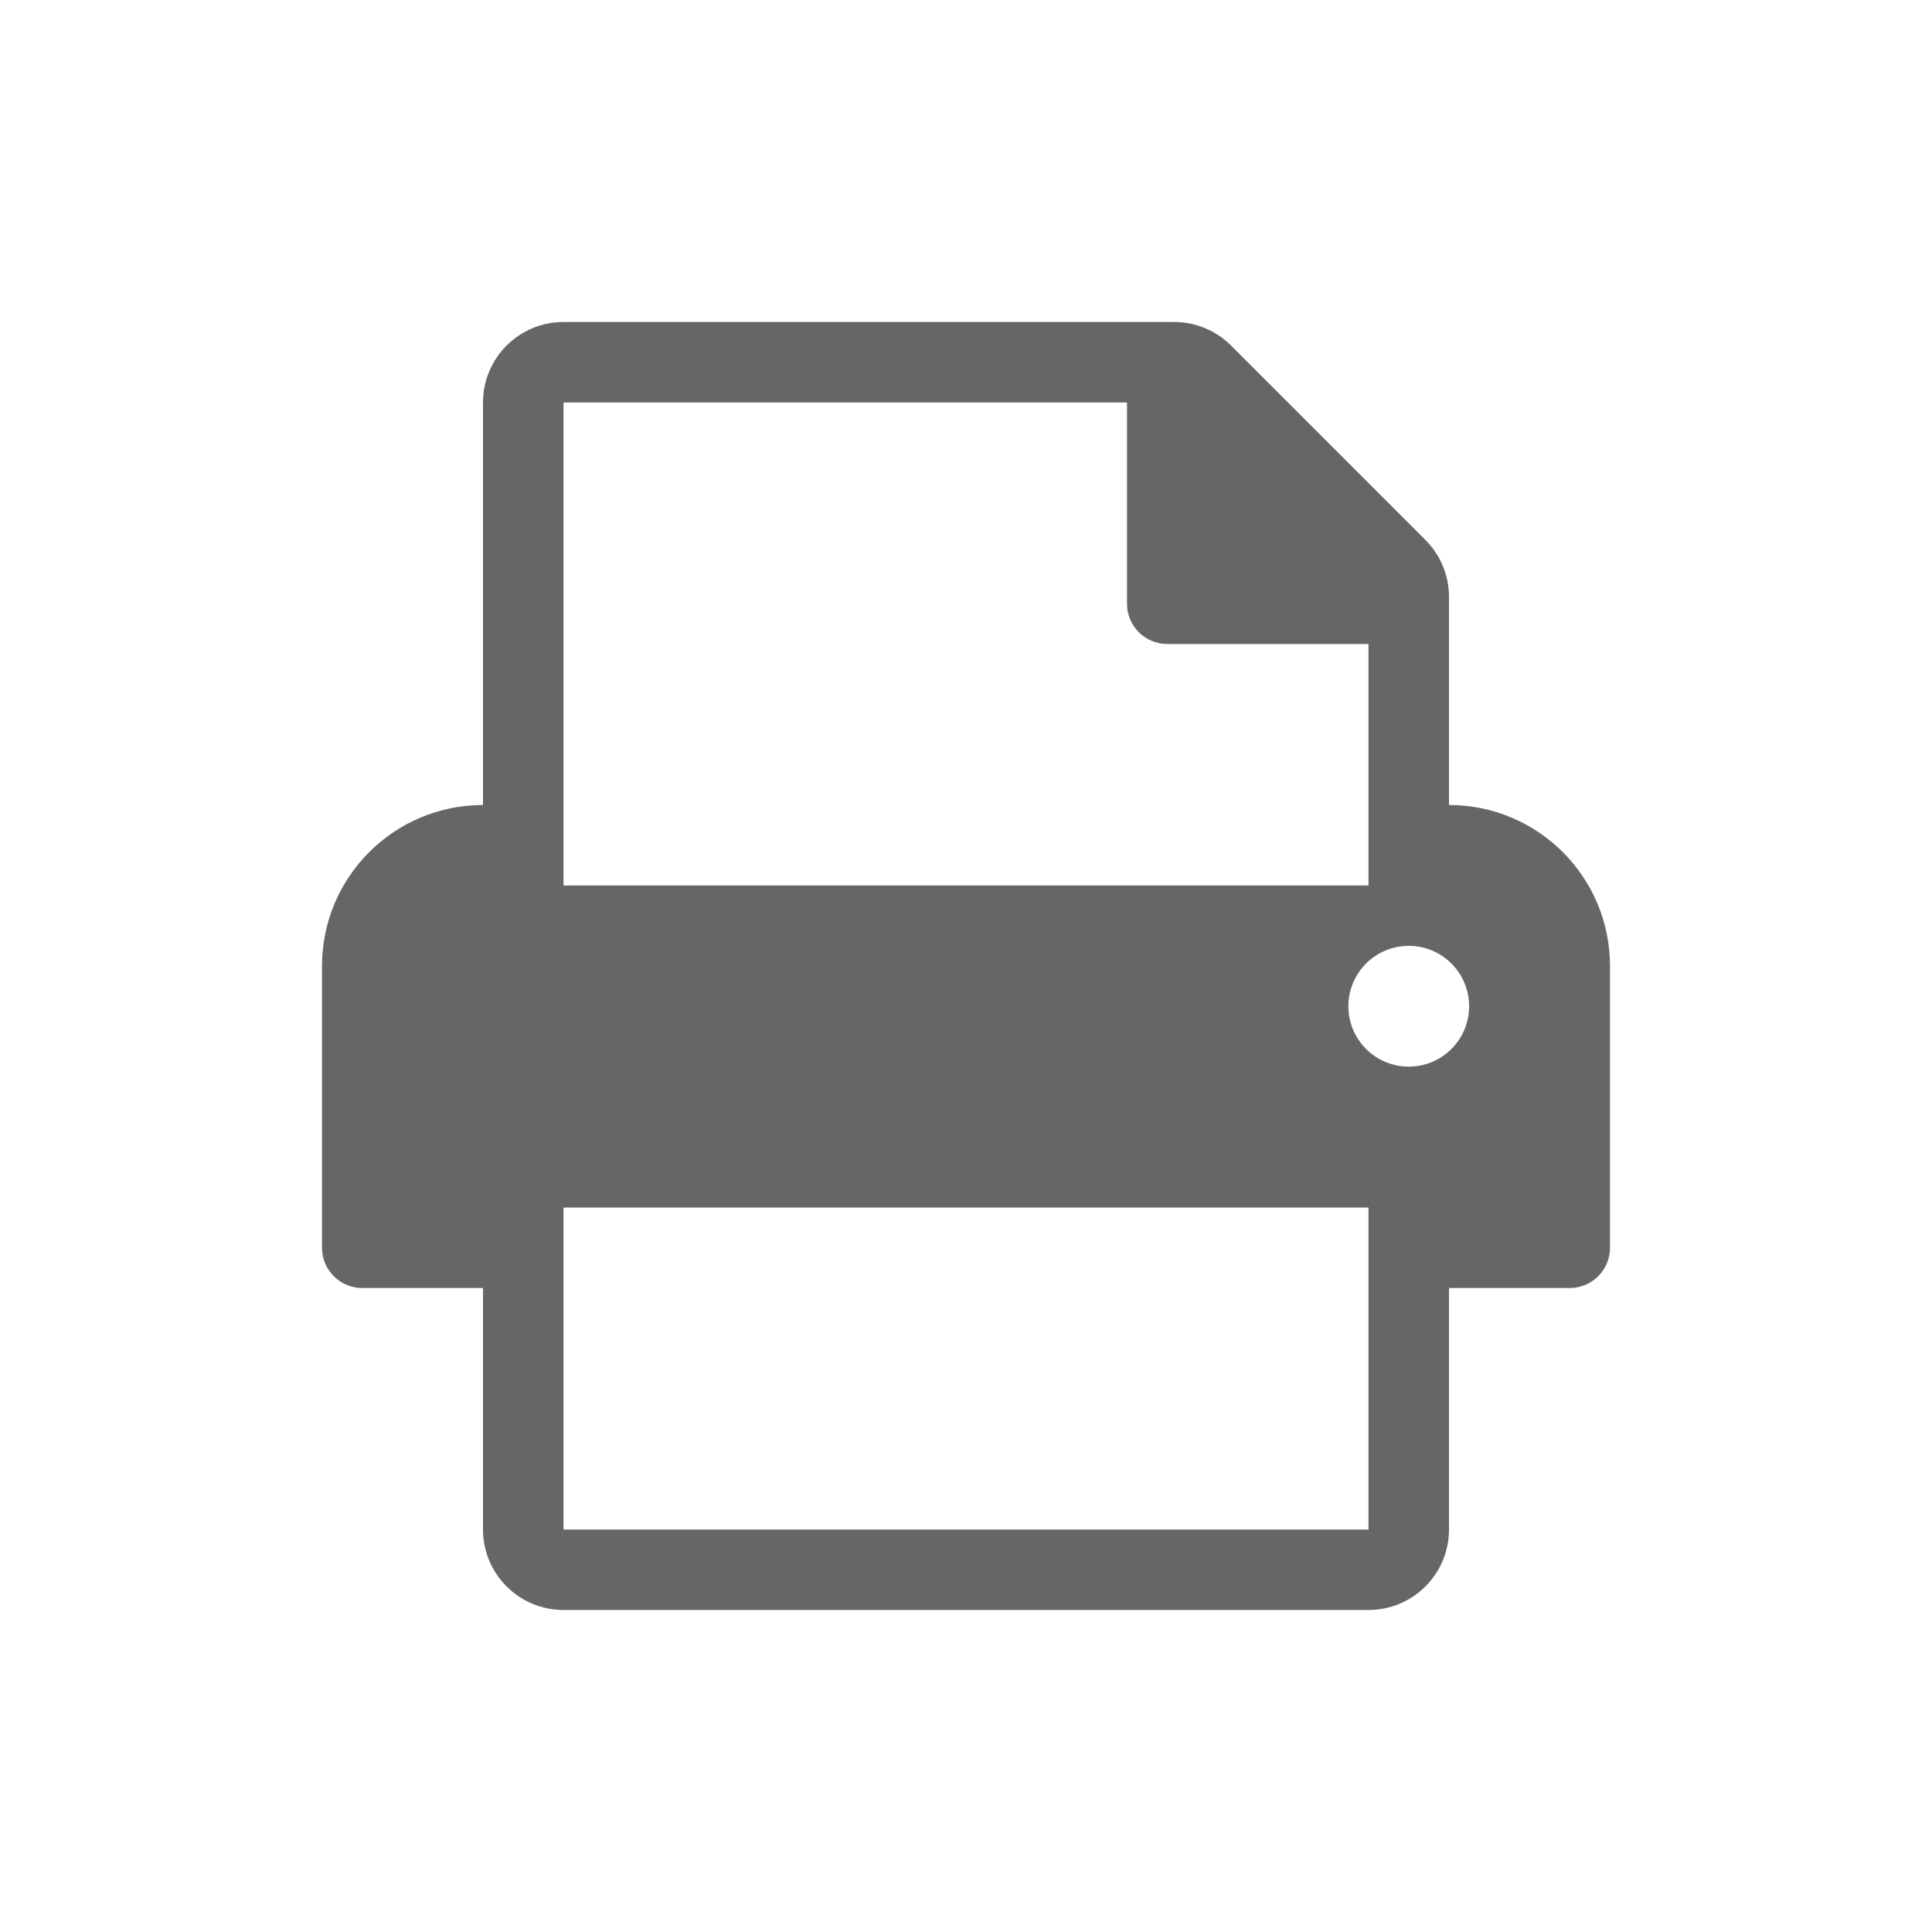
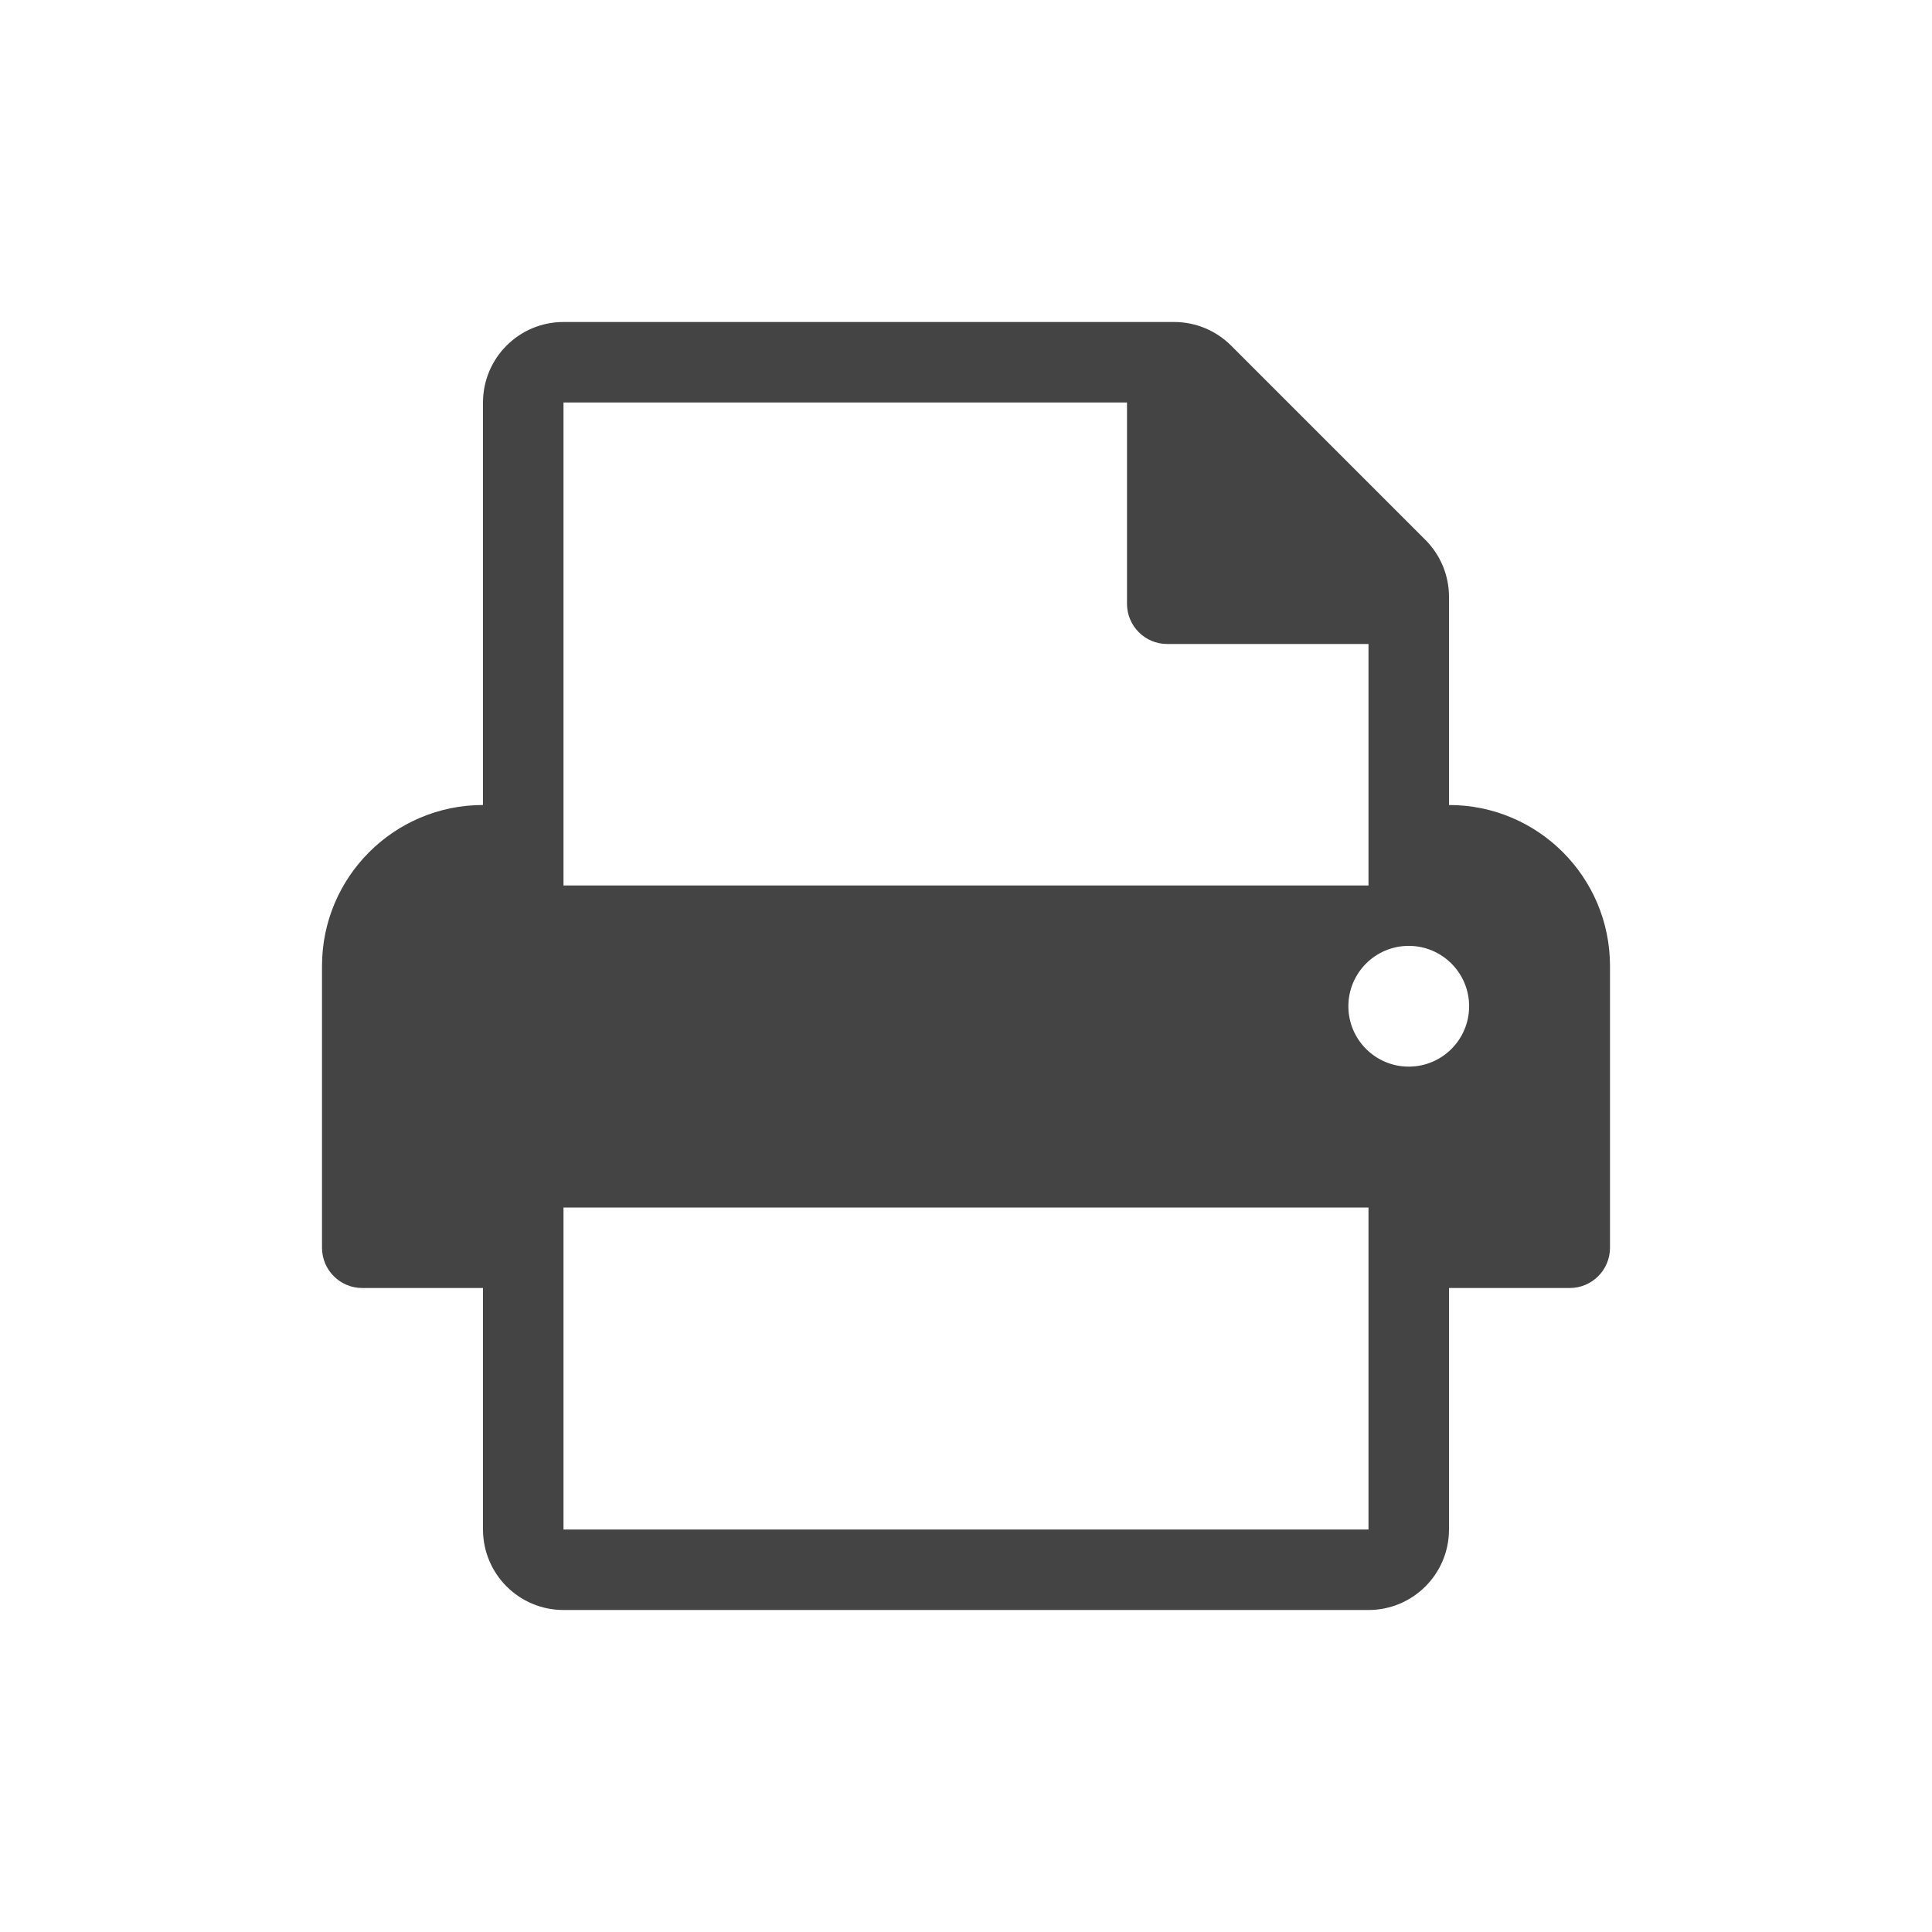
<svg xmlns="http://www.w3.org/2000/svg" width="24" height="24" viewBox="0 0 24 24">
-   <g fill="#666" fill-rule="evenodd">
+   <g fill="#444">
    <path fill-rule="nonzero" d="M18 10a2 2 0 0 1 2 2v3.5a.5.5 0 0 1-.5.5H18v3a1 1 0 0 1-1 1H7a1 1 0 0 1-1-1v-3H4.5a.5.5 0 0 1-.5-.5V12a2 2 0 0 1 2-2V5a1 1 0 0 1 1-1h7.586a1 1 0 0 1 .707.293l2.414 2.414a1 1 0 0 1 .293.707V10zm-1 9v-4H7v4h10zm0-8V8h-2.5a.5.5 0 0 1-.5-.5V5H7v6h10zm.5 2.25a.75.75 0 1 0 0-1.5.75.75 0 0 0 0 1.5z" />
  </g>
</svg>
